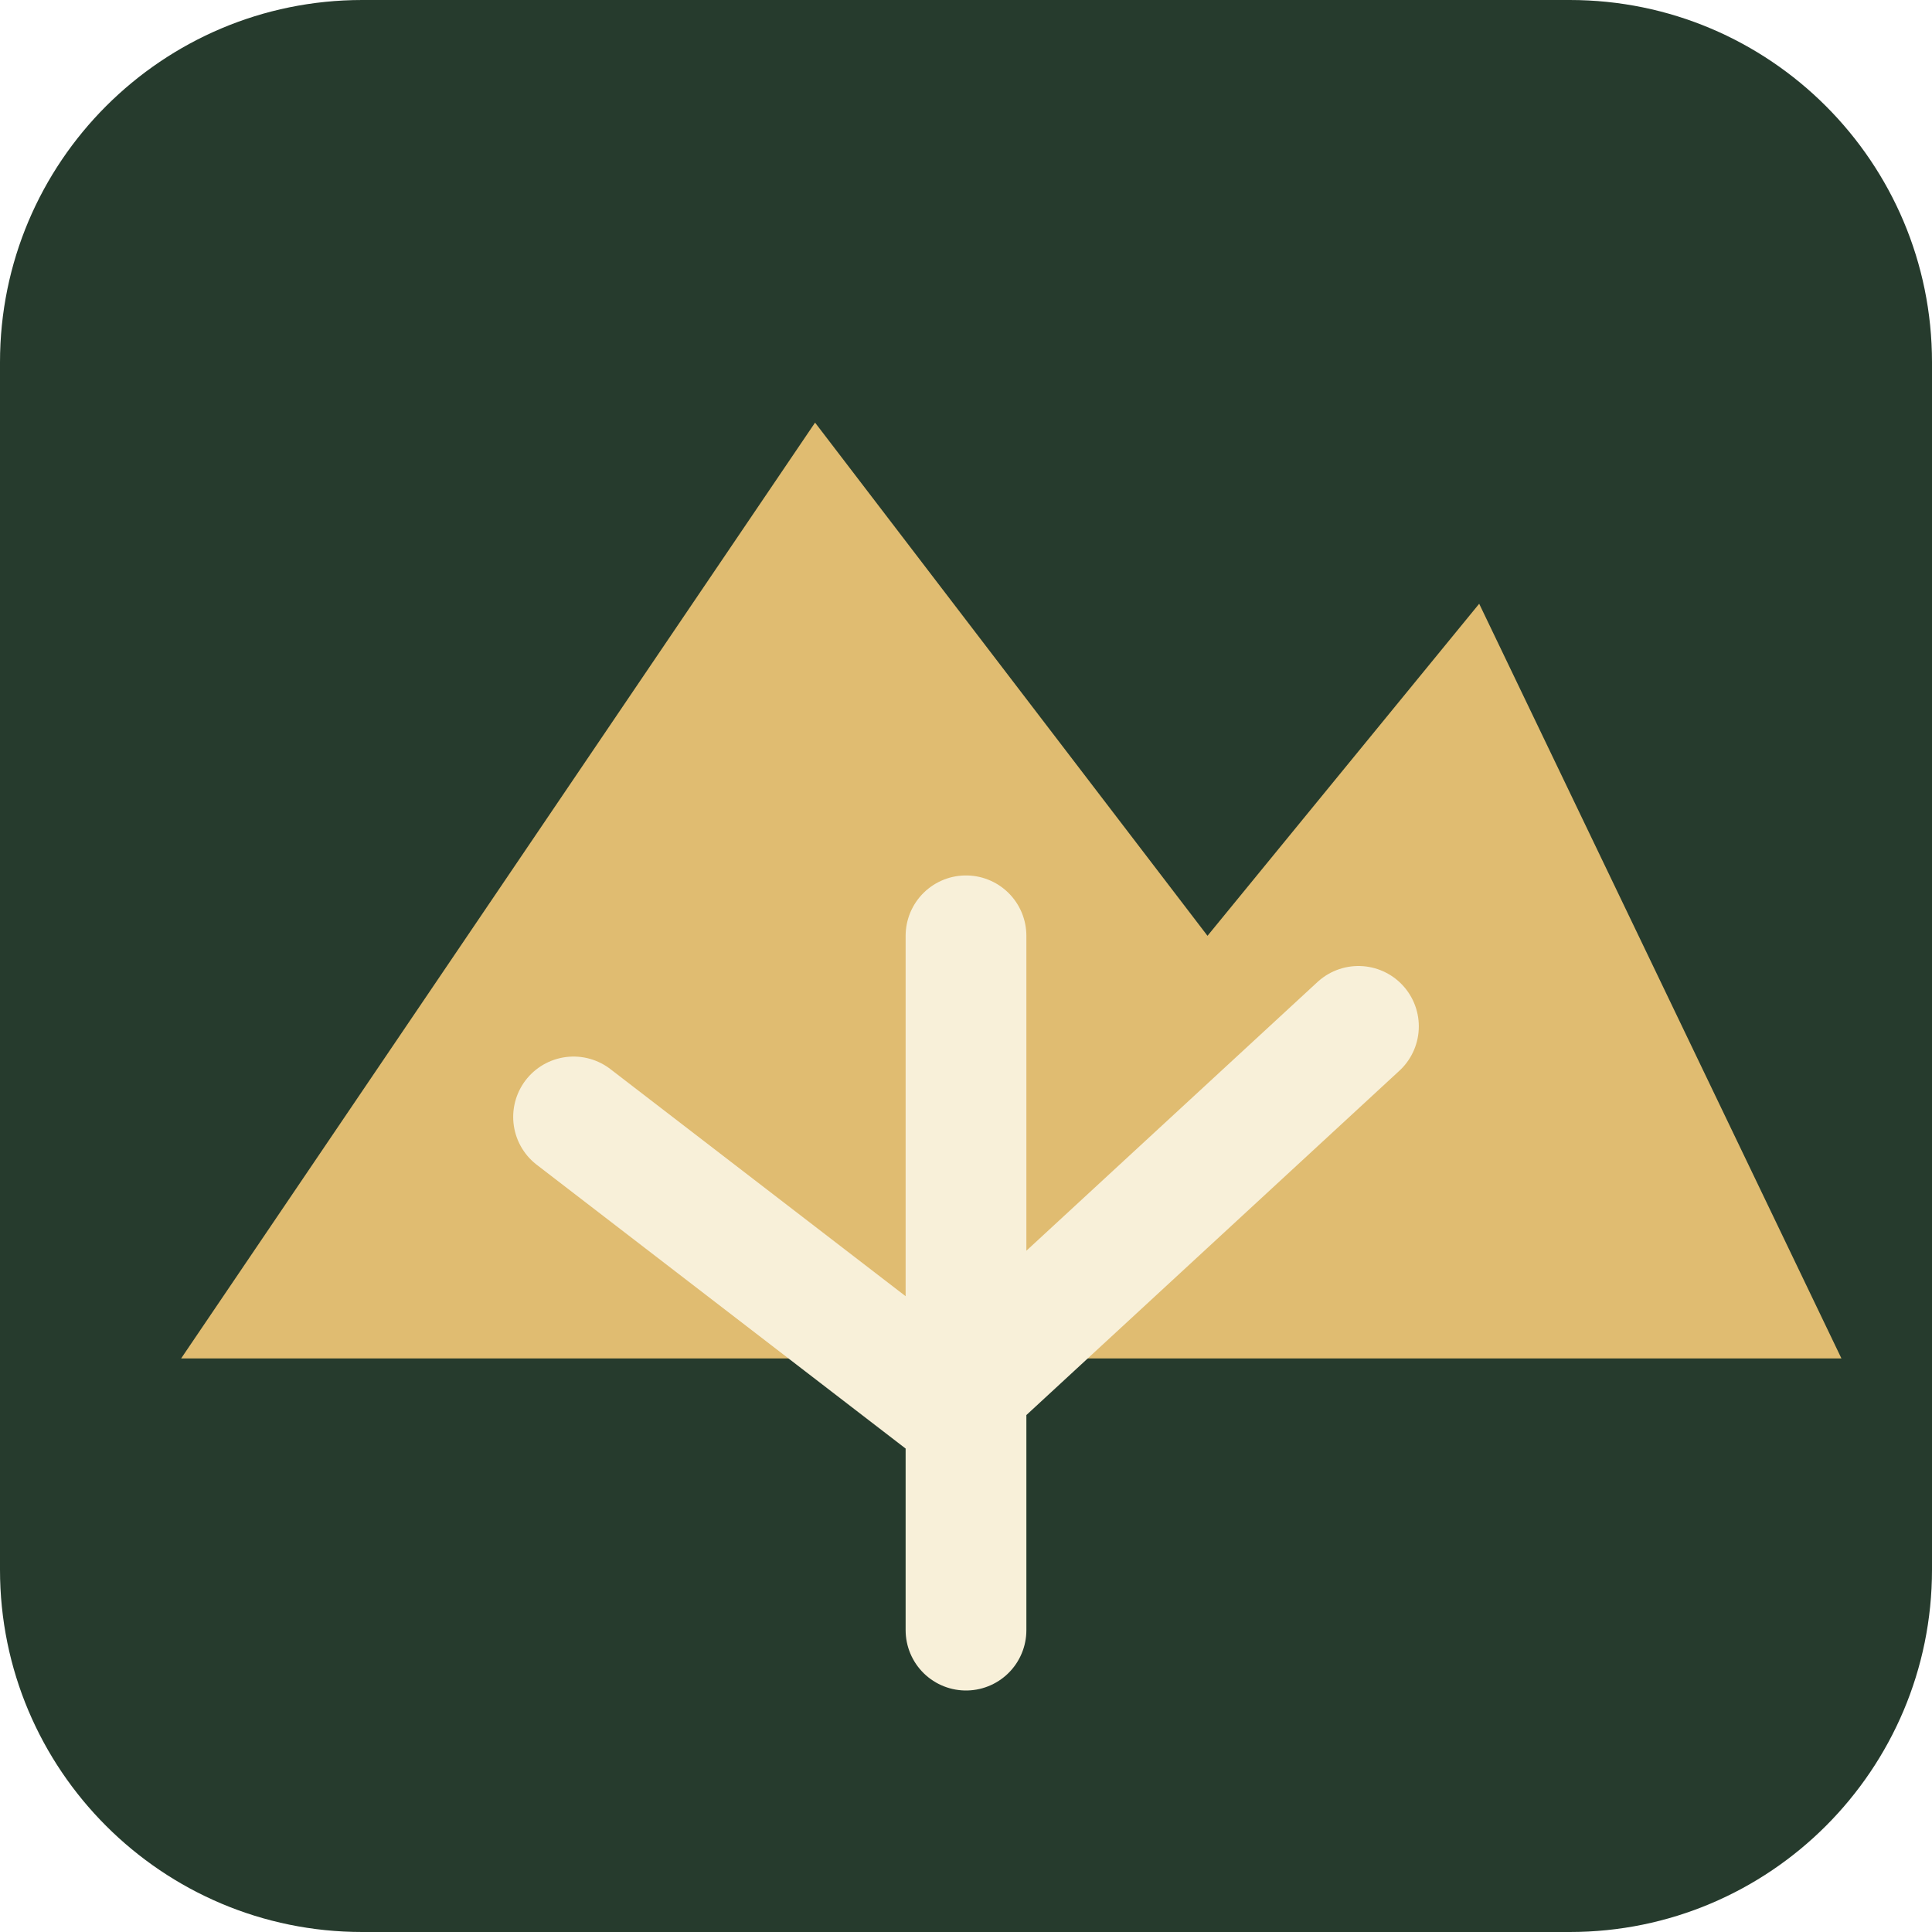
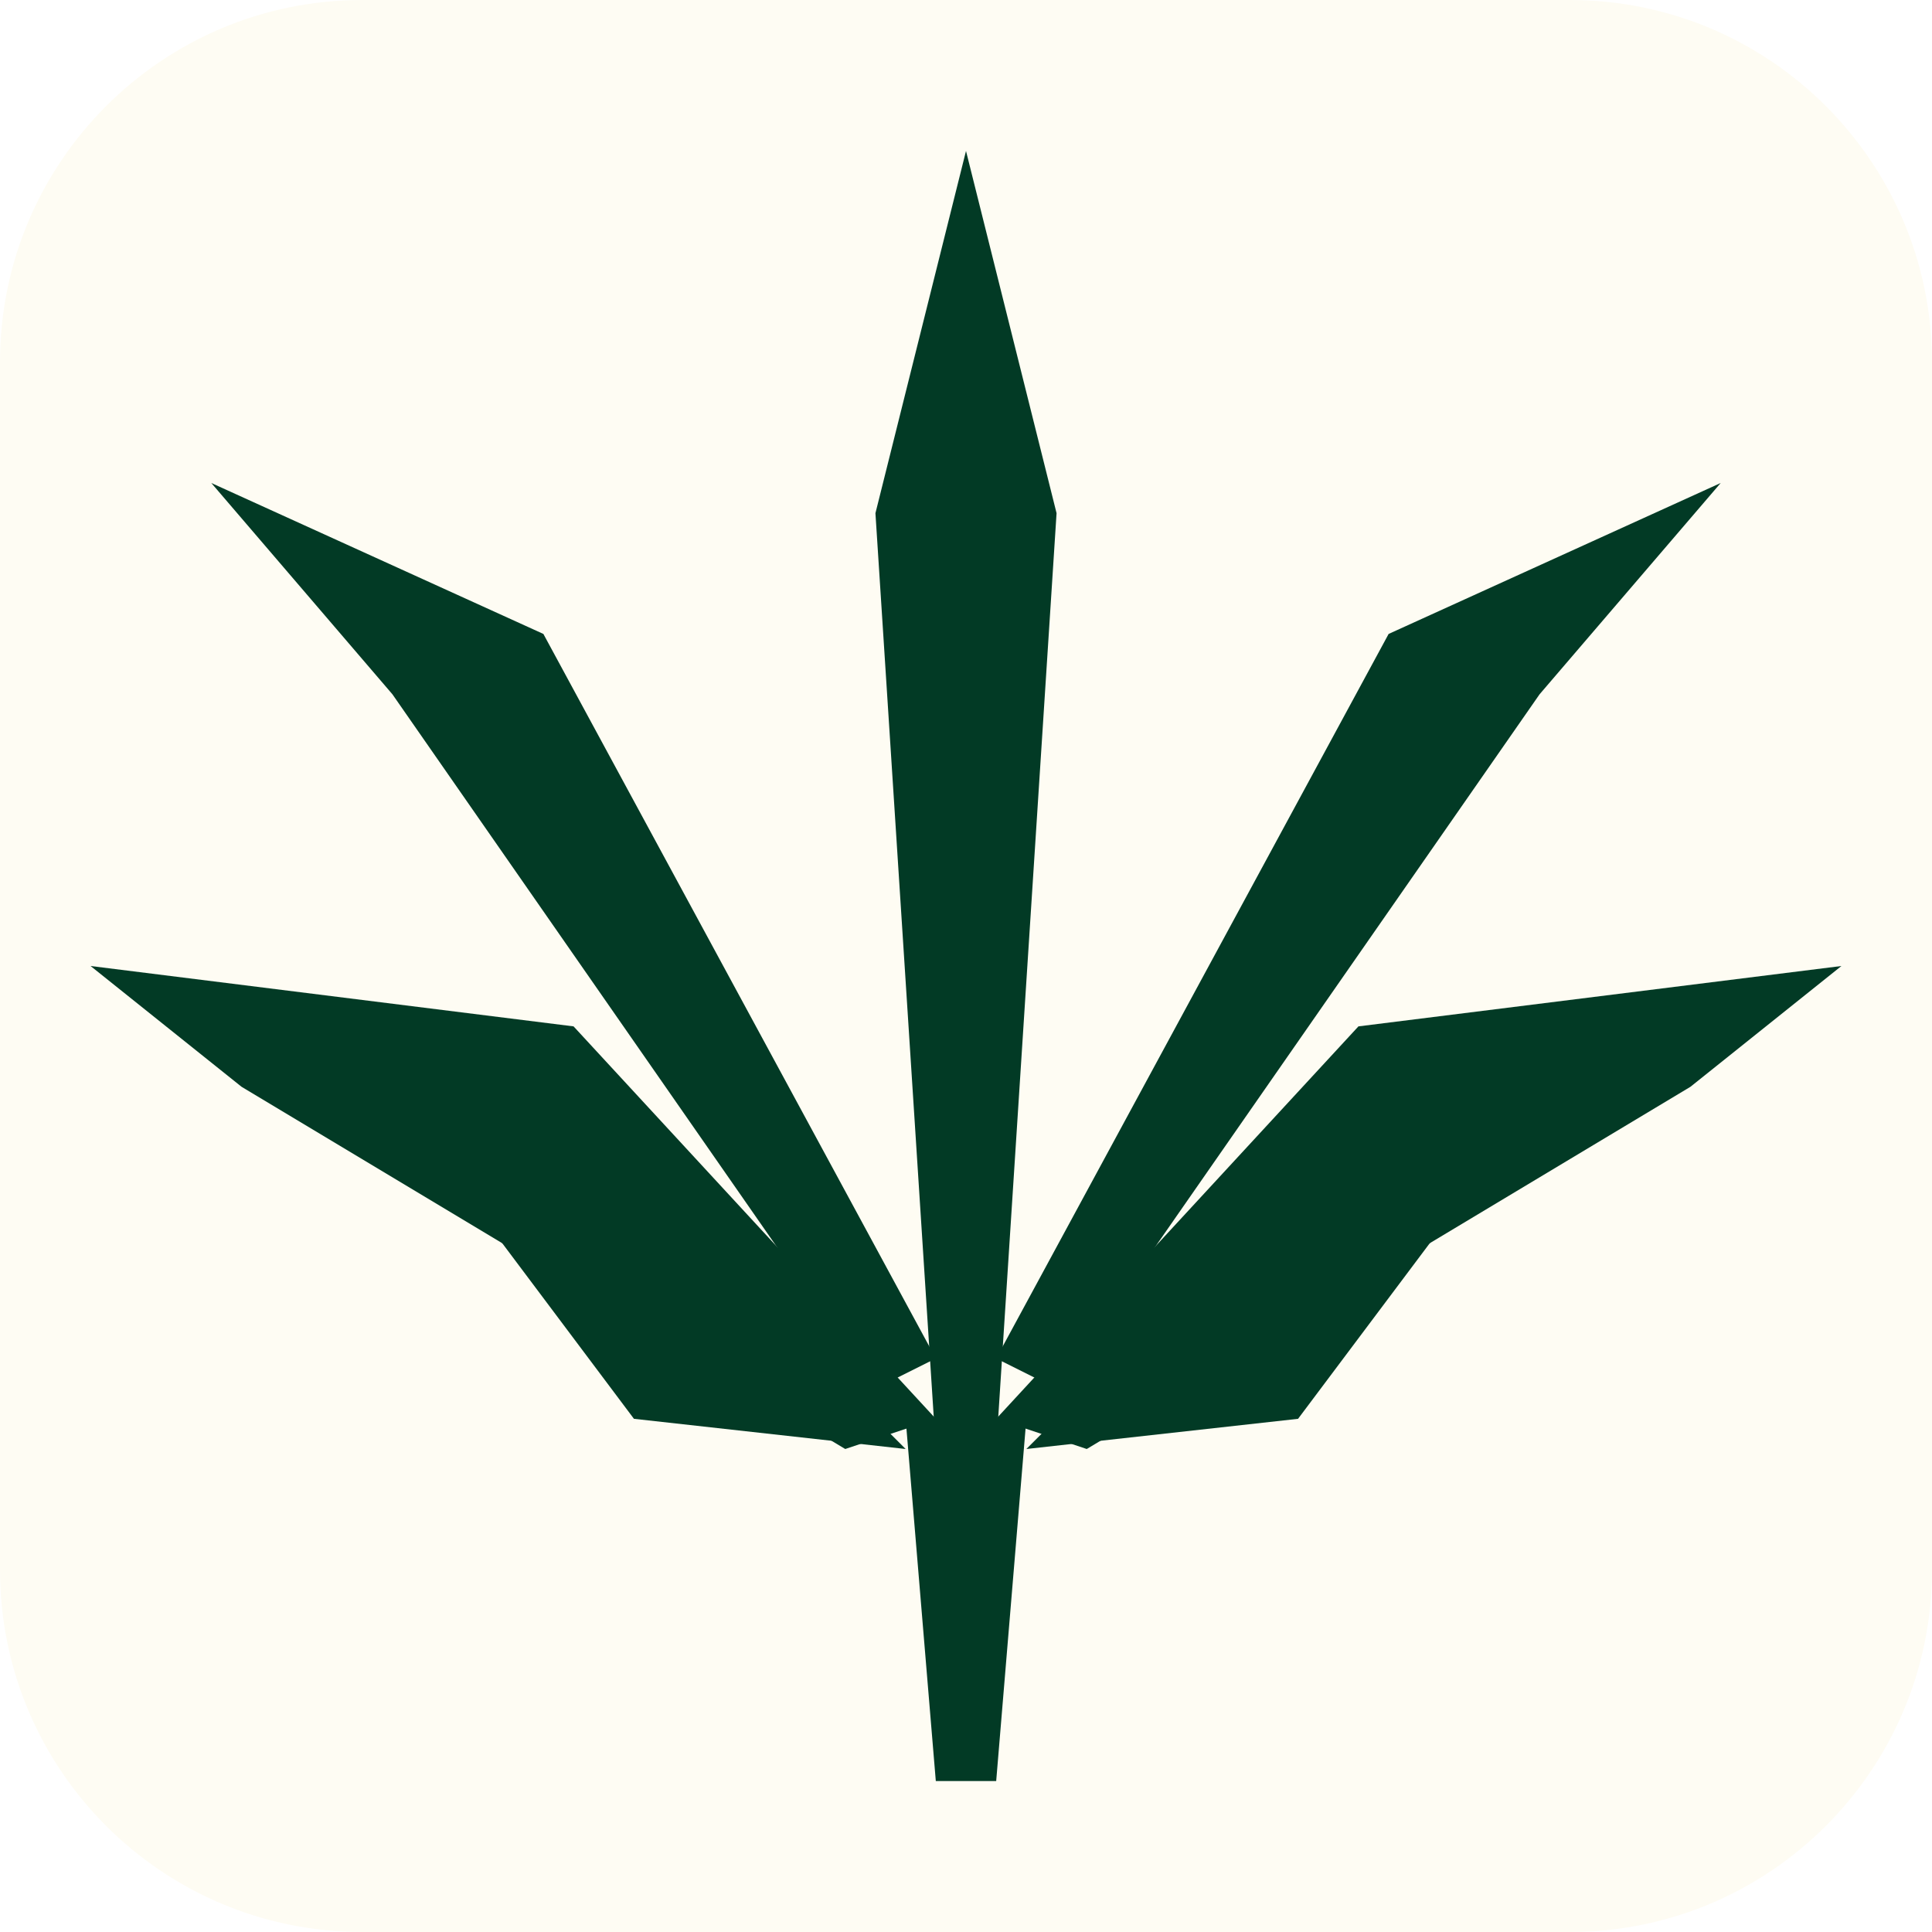
<svg xmlns="http://www.w3.org/2000/svg" viewBox="0 0 64 64">
-   <rect width="64" height="64" rx="12" fill="#263b2d" />
-   <path d="M6 45 27 14l13 17 9-11 12 25Z" fill="#e0bc71" />
-   <path d="M32 54V31m0 16-13-10m13 9 13-12" stroke="#f8f0d9" stroke-width="4" stroke-linecap="round" />
+   <rect width="64" height="64" rx="12" fill="#fefcf3" />
+   <g fill="#023a25">
+     <path d="M31 48 29 17 32 5 35 17 33 48Z" />
+     <path d="M29 46 13 23 7 16 18 21 31 45Z" />
+     <path d="M35 46 51 23 57 16 46 21 33 45Z" />
+     <path d="M28 48 8 36 3 32 19 34 31 47Z" />
+     <path d="M36 48 56 36 61 32 45 34 33 47Z" />
+     <path d="M30 48 21 39 15 39 21 47Z" />
+     <path d="M34 48 43 39 49 39 43 47Z" />
+     <path d="M30 47h4l-1 12h-2Z" />
+   </g>
</svg>
